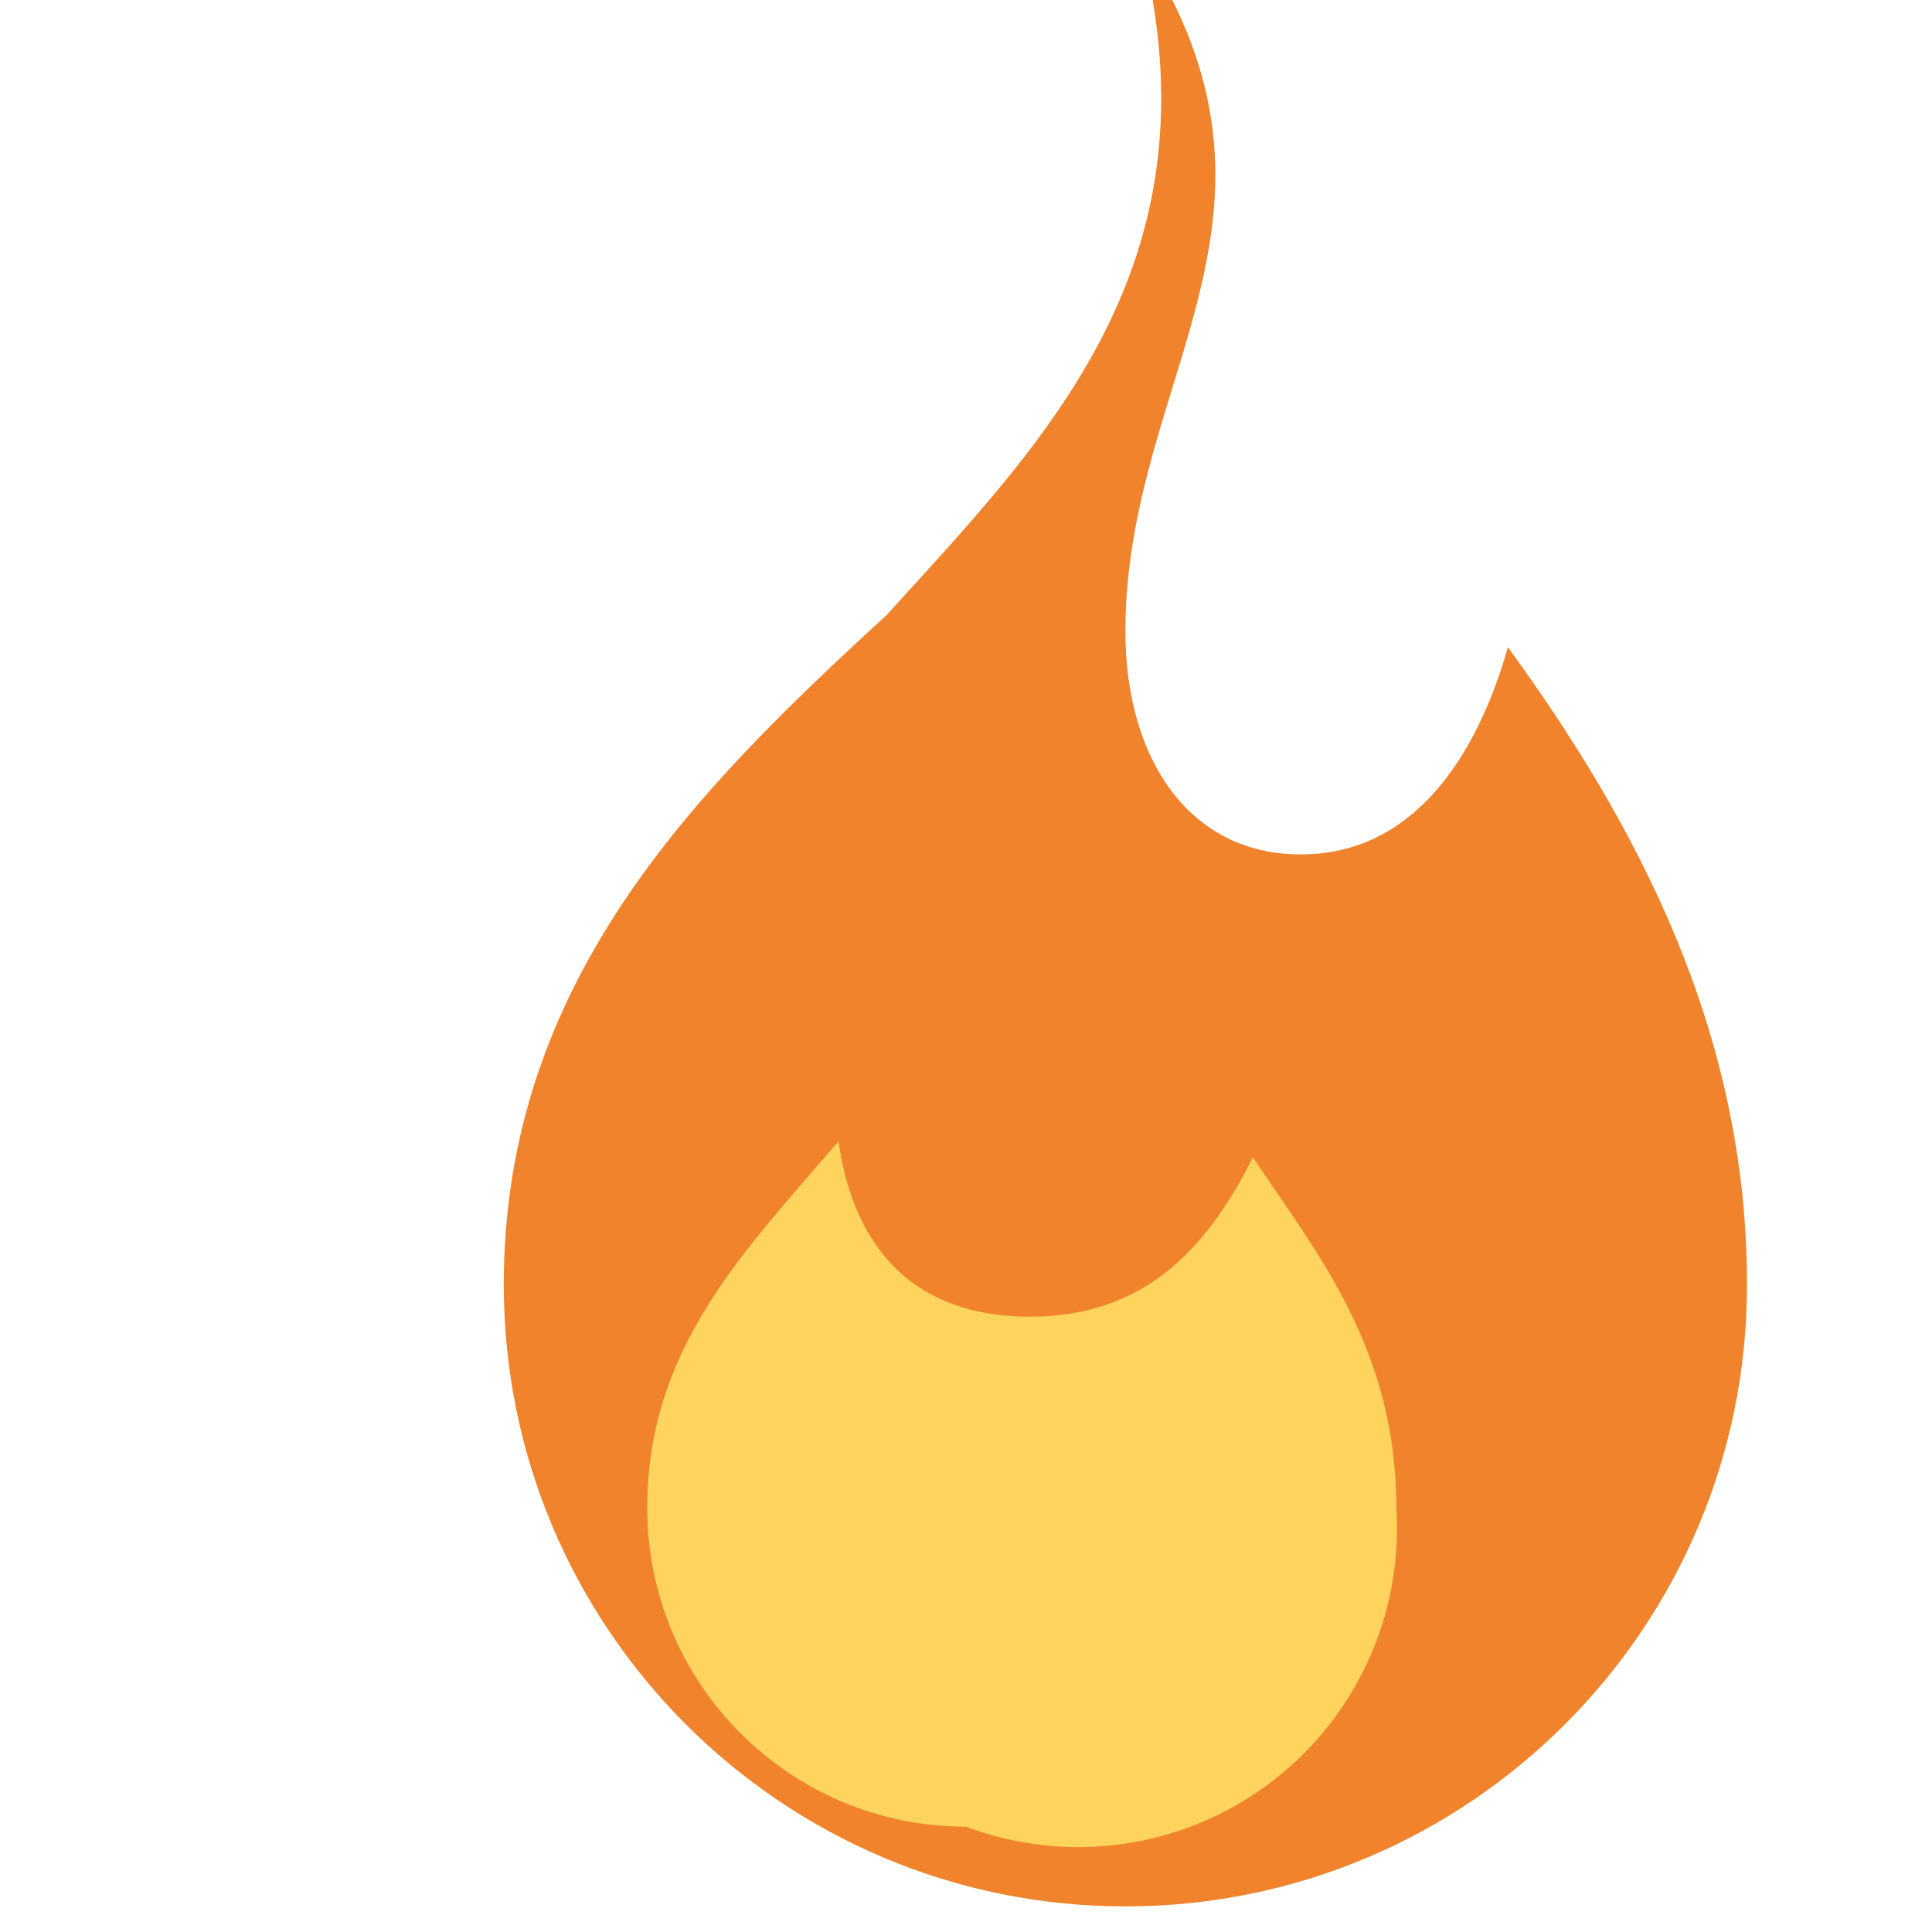
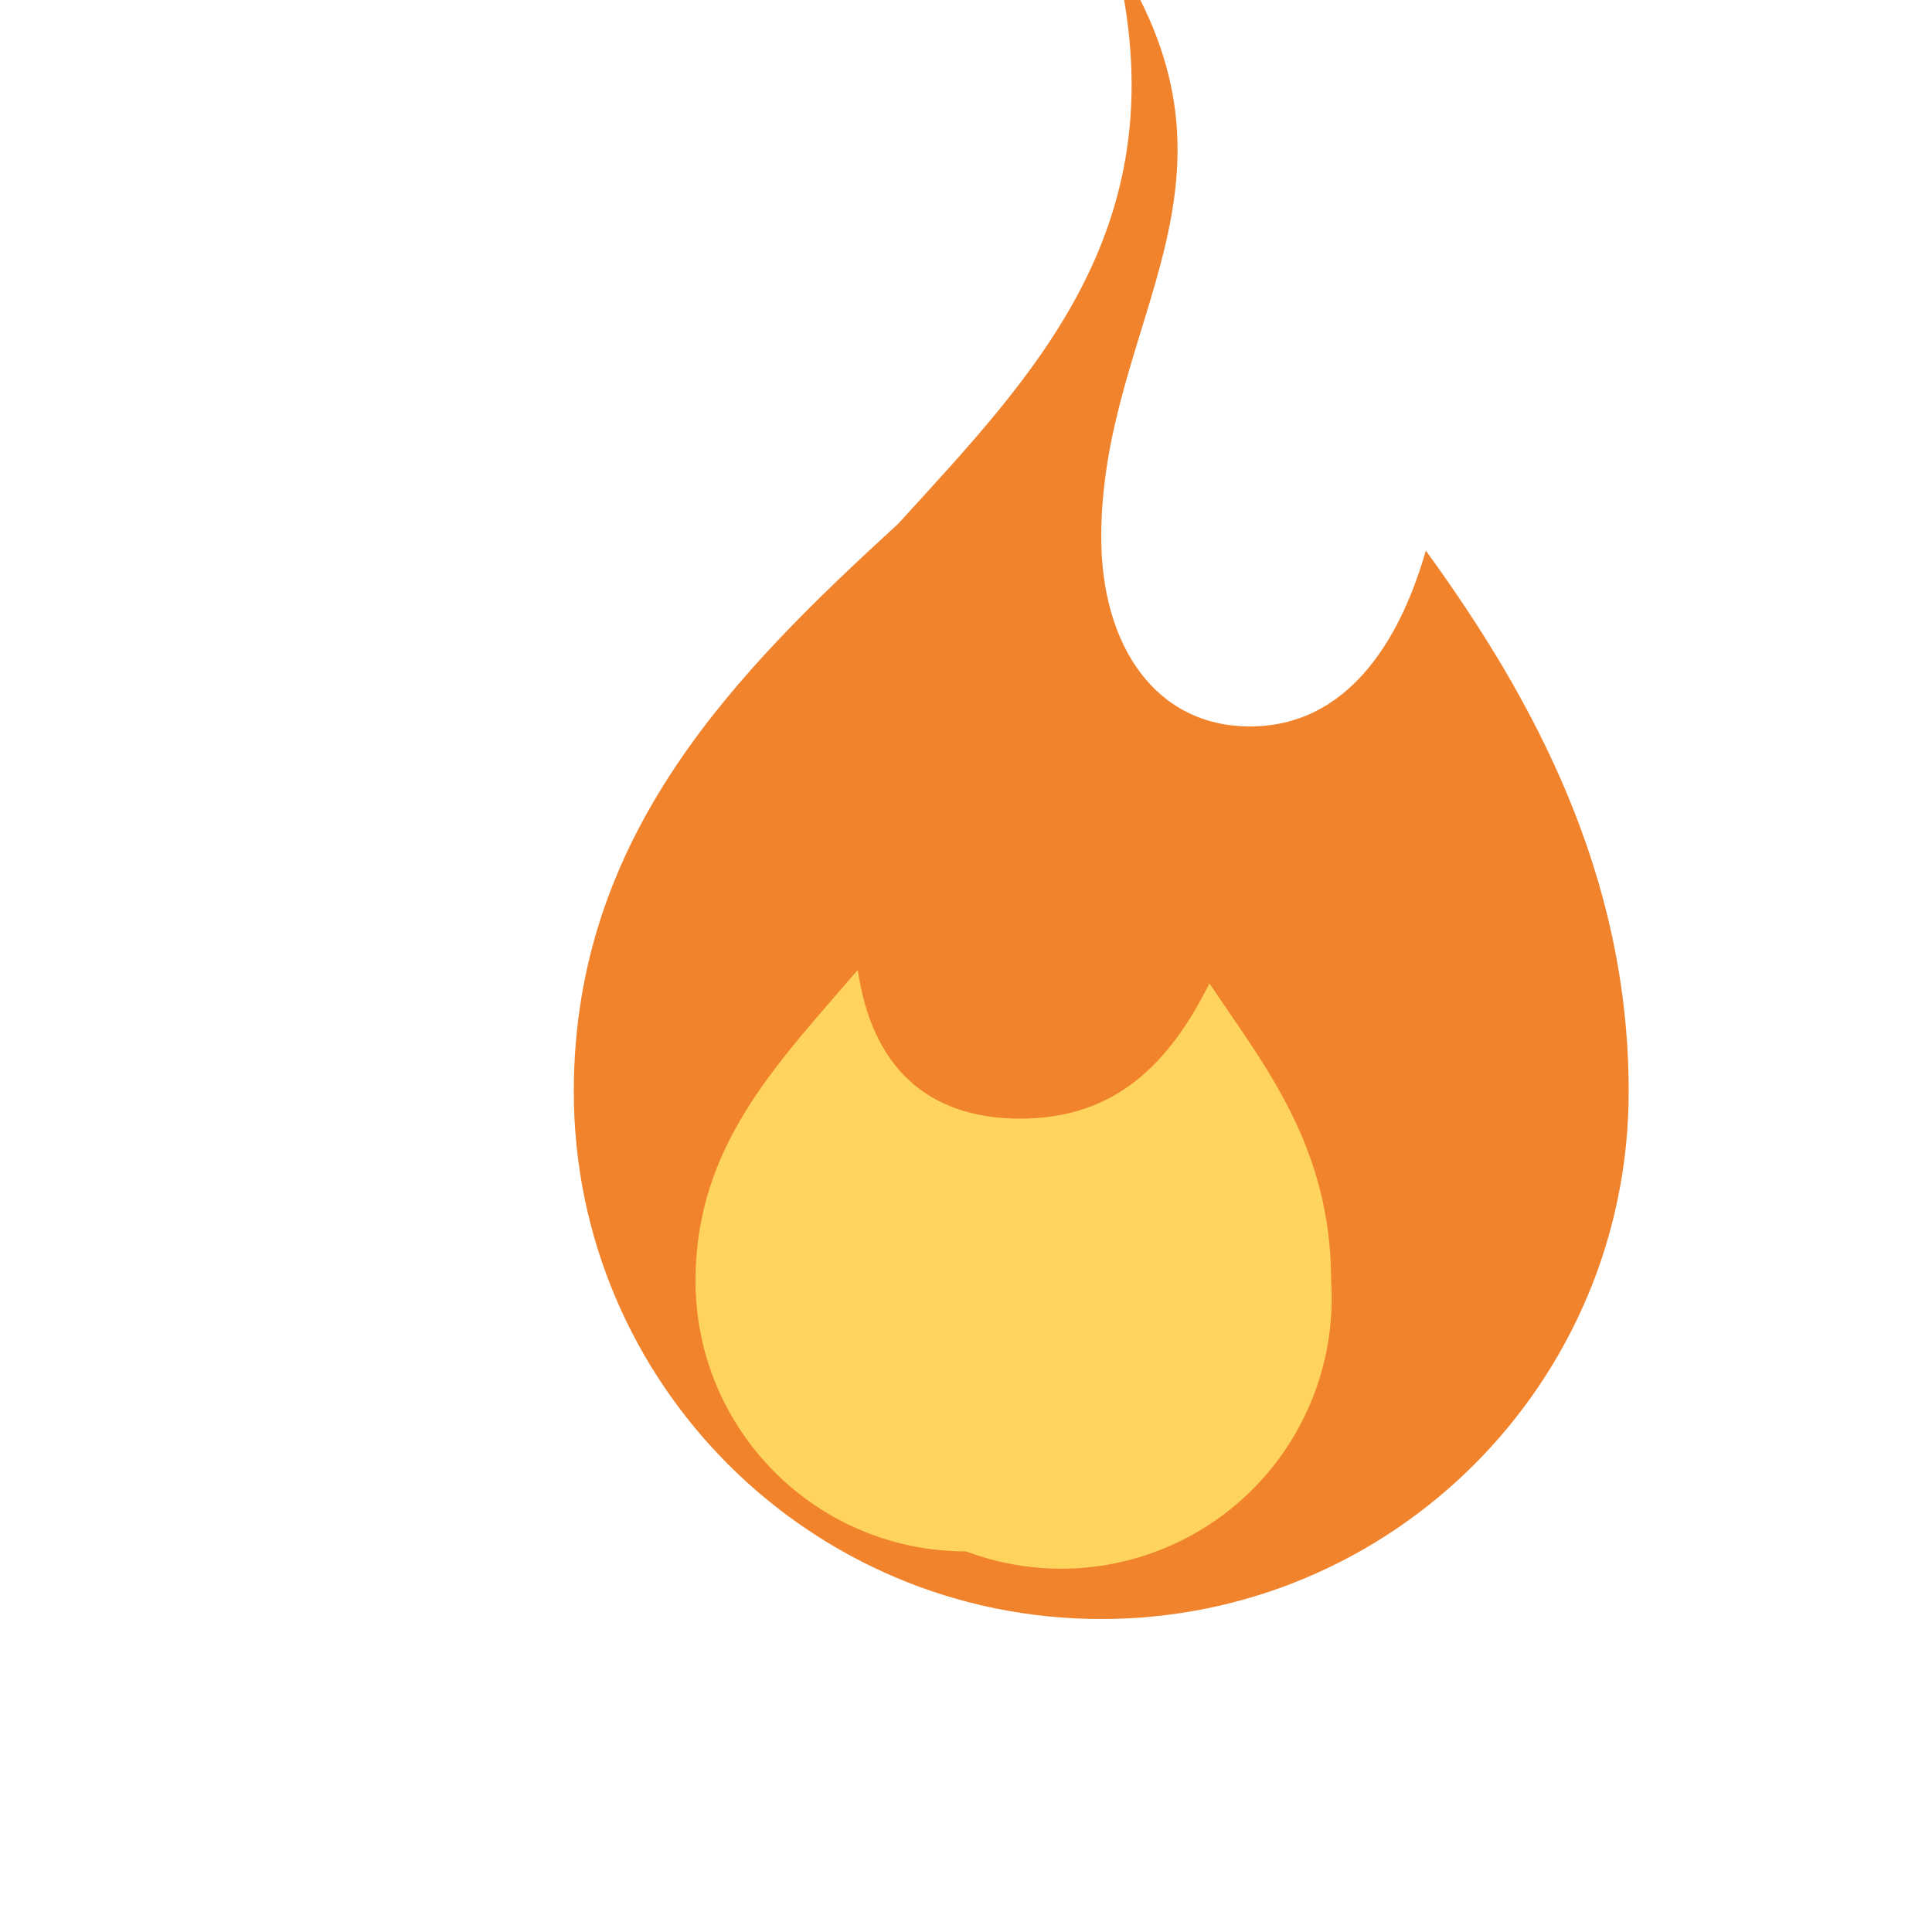
<svg xmlns="http://www.w3.org/2000/svg" width="16" height="16" viewBox="0 0 16 16" fill="none">
-   <g transform="translate(8 8) scale(1.32) translate(-8 -8)">
+   <g transform="translate(0 -1.2) translate(8 8) scale(1.12) translate(-8 -8)">
    <path d="M9.1 1.6c.5 2-.6 3.1-1.6 4.2C6.3 6.9 5.1 8.1 5.1 10a3.9 3.9 0 1 0 7.8 0c0-1.6-.7-2.9-1.5-4-.2.7-.6 1.3-1.3 1.3-.7 0-1.1-.6-1.1-1.4 0-1.6 1.2-2.6.1-4.3z" fill="#F0832B" />
    <path d="M8 13.4a2 2 0 0 1-2-2c0-1 .6-1.6 1.2-2.3.1.7.5 1.1 1.2 1.1.7 0 1.1-.4 1.4-1 .4.6.9 1.2.9 2.2a2 2 0 0 1-2.7 2z" fill="#FFD45E" />
  </g>
</svg>
